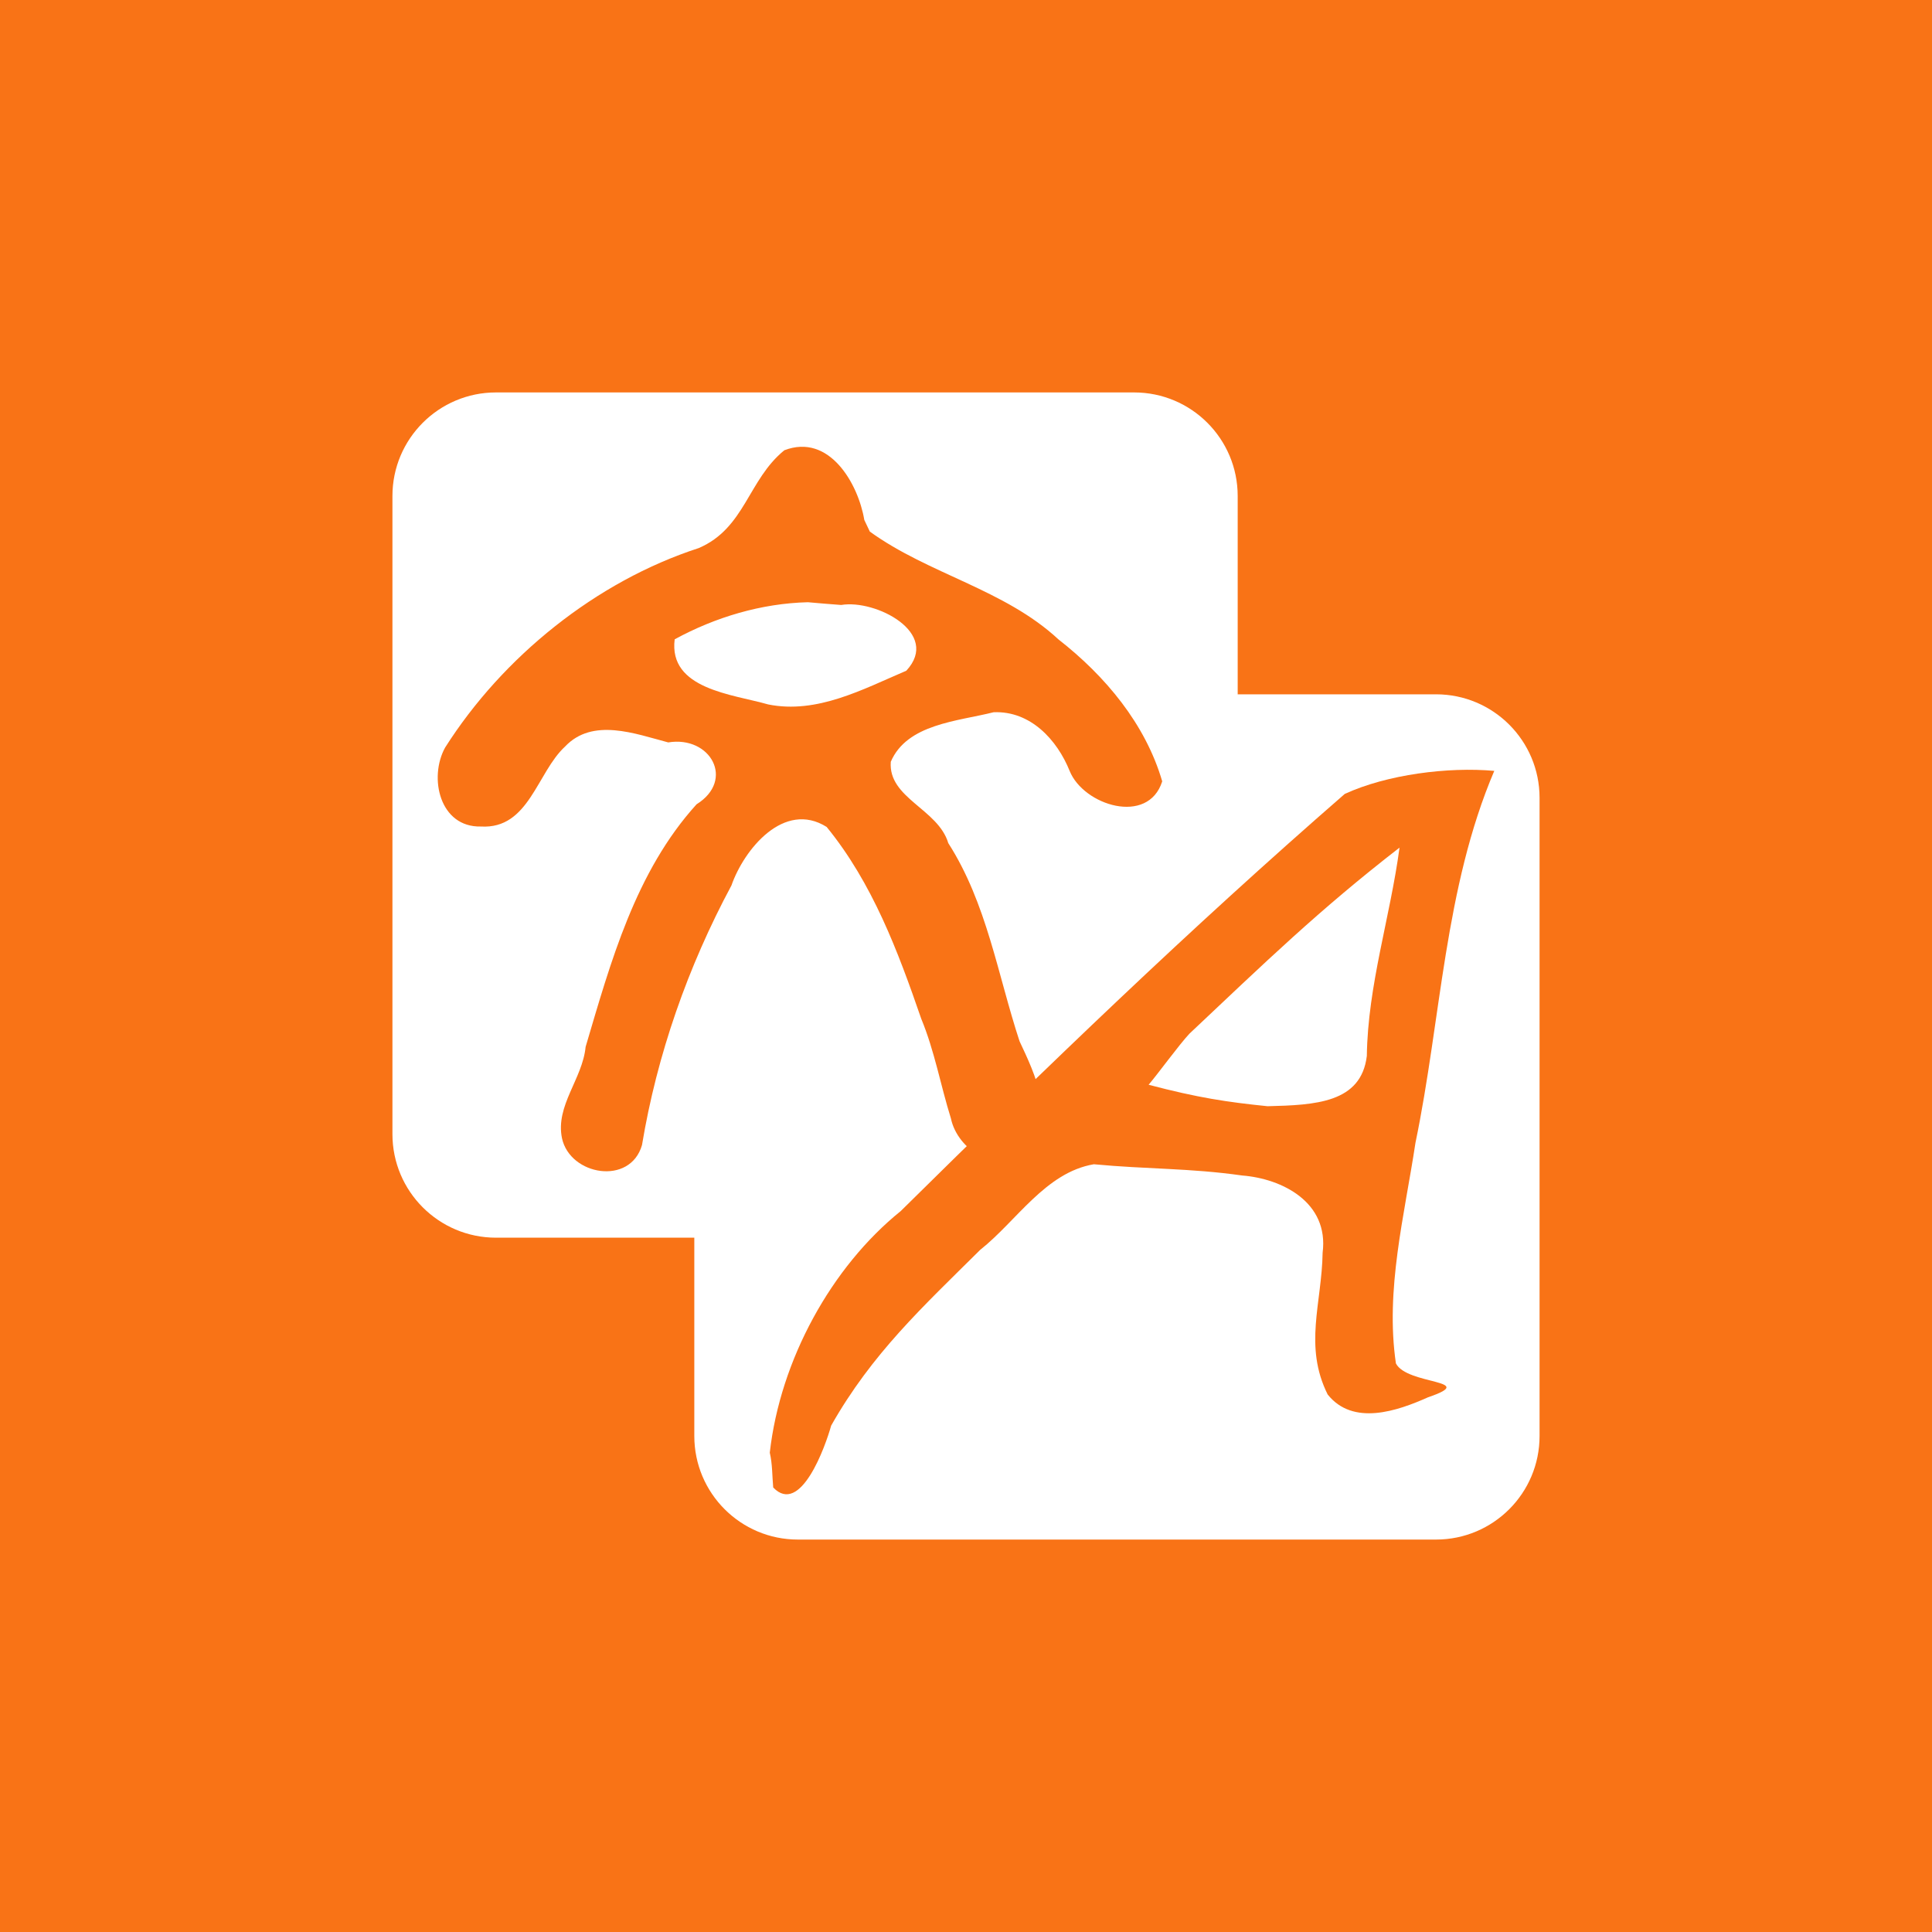
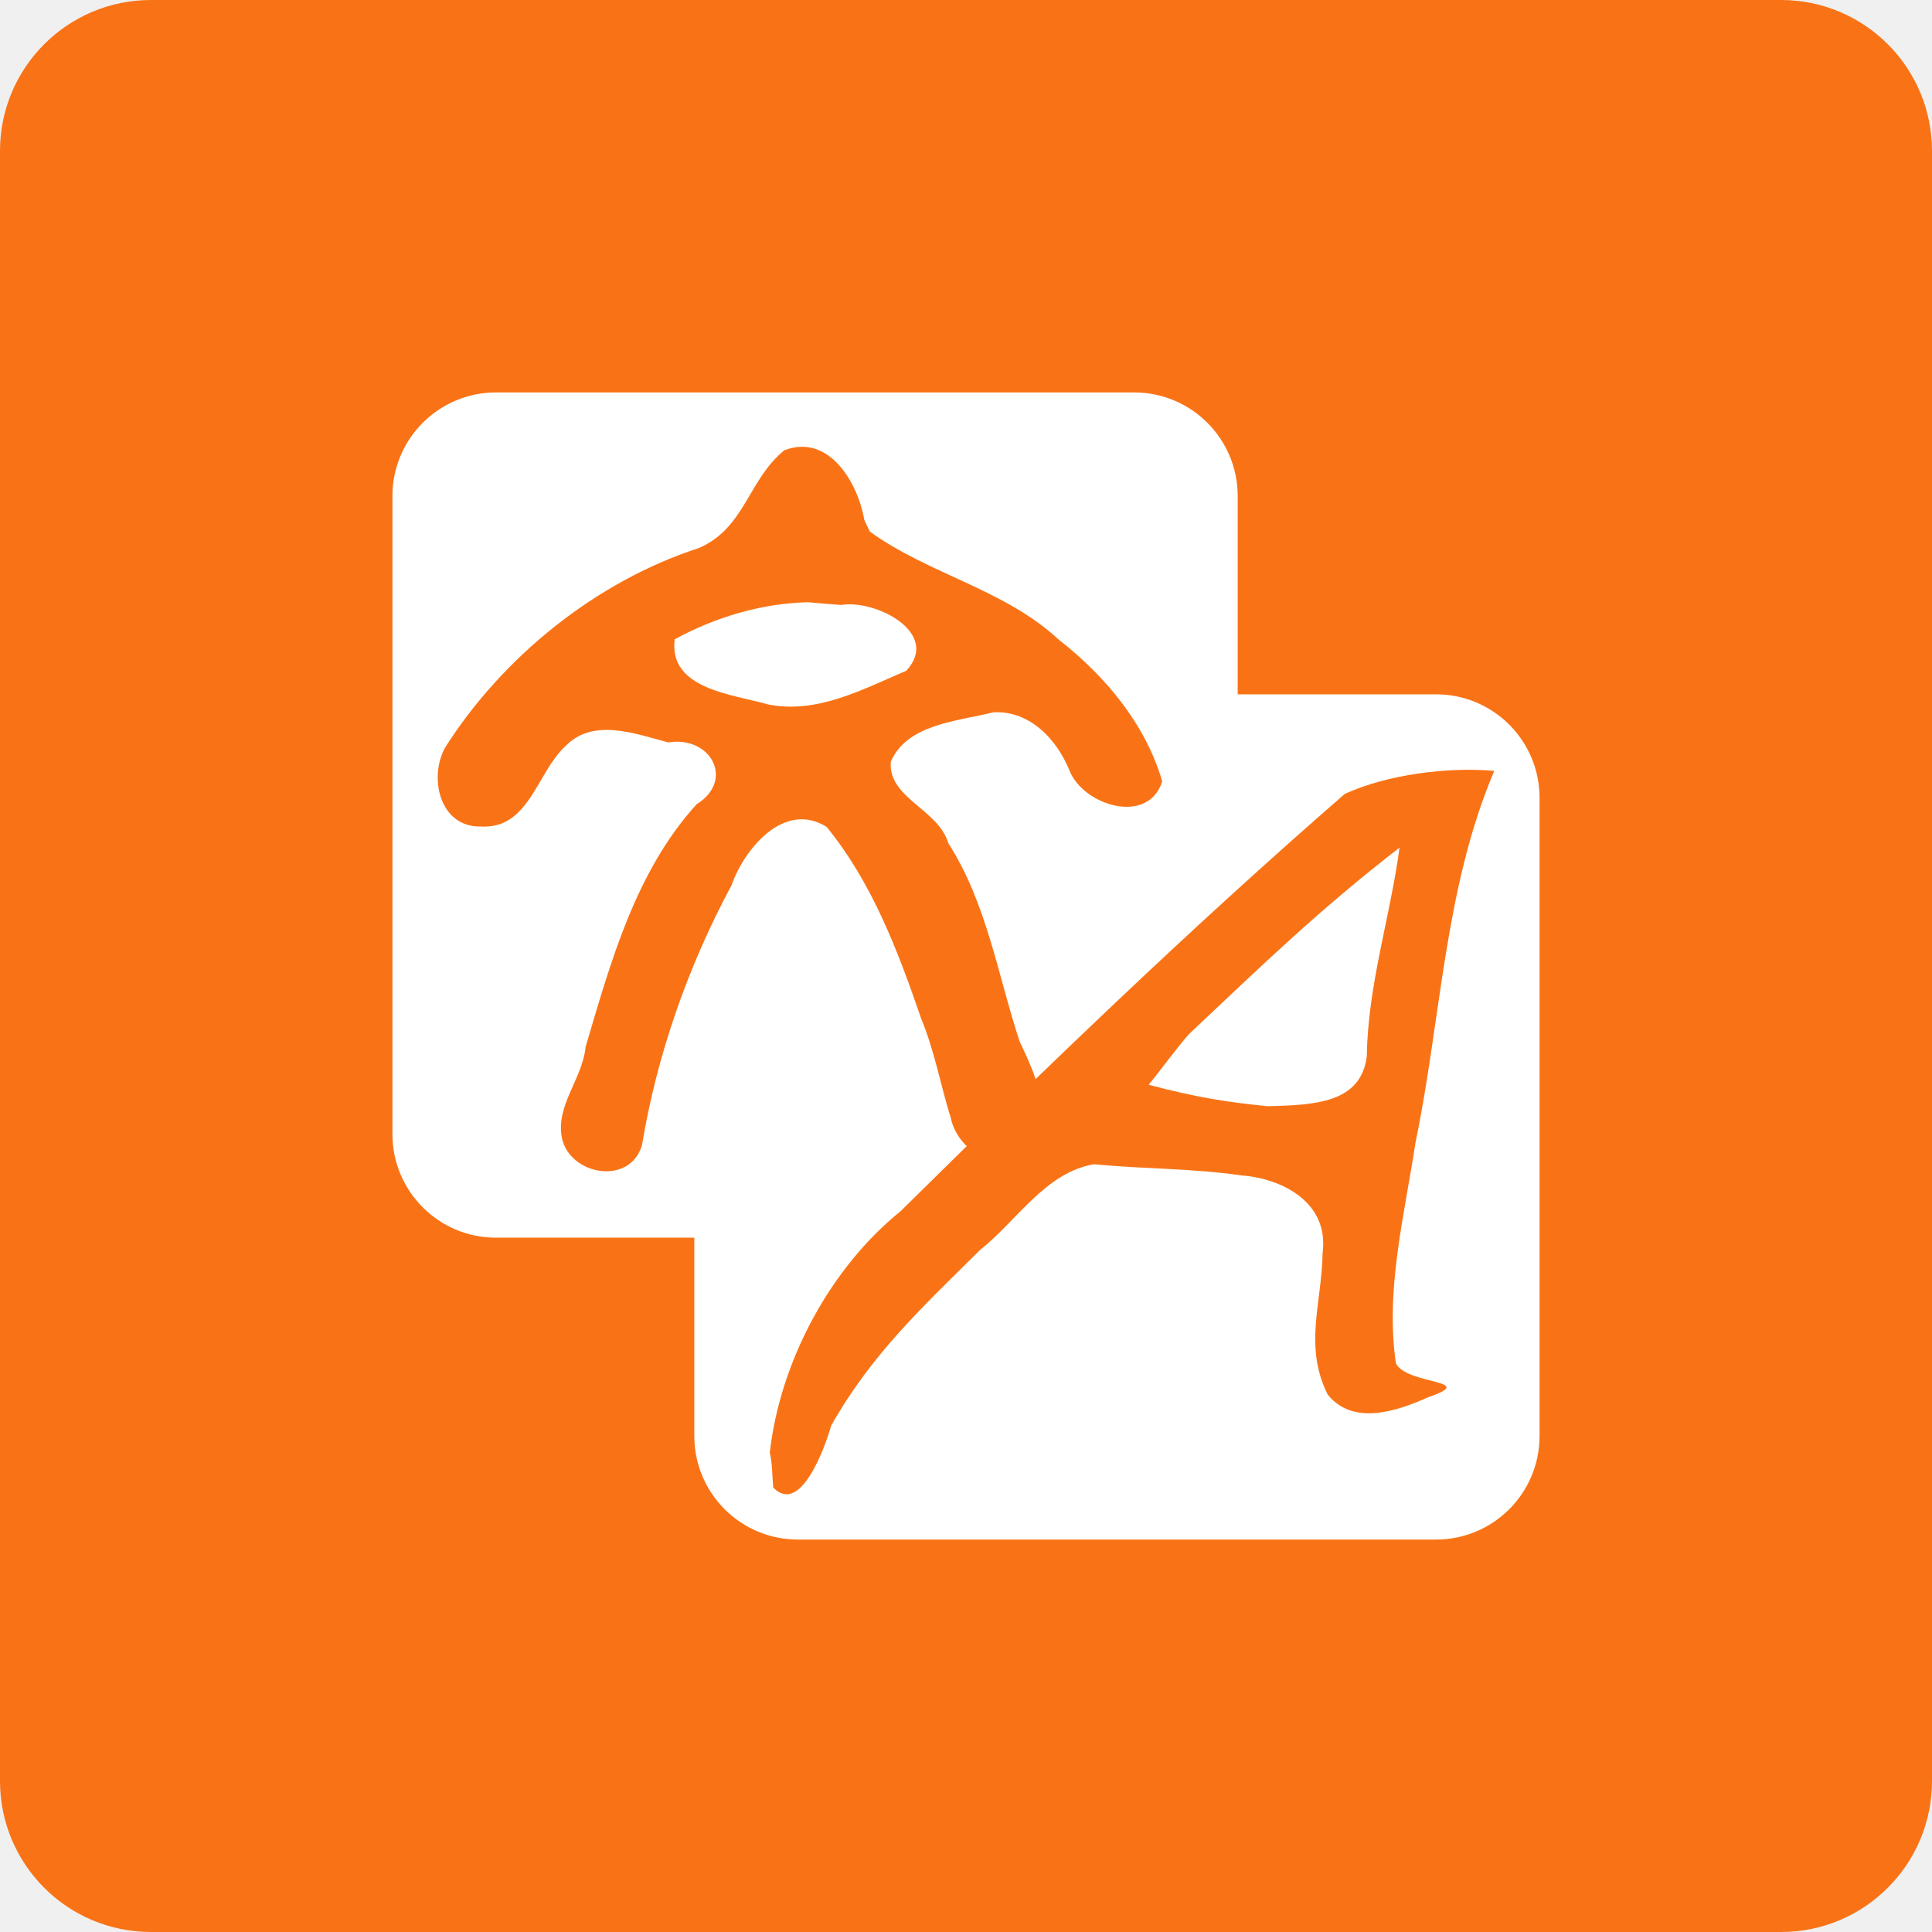
<svg xmlns="http://www.w3.org/2000/svg" viewBox="0 0 128 128" fill="#f97316">
-   <path d="M0 0h128v128H0z" />
+   <rect width="128" height="128" rx="10" ry="10" />
  <rect fill="#fff" width="56" height="56" x="46" y="46" ry="6.861" />
  <rect fill="#fff" width="56" height="56" x="26" y="26" ry="6.861" />
  <path d="M57.628 35.219c3.903 2.823 8.925 3.824 12.499 7.144 3.108 2.428 5.765 5.61 6.873 9.403-.932 2.94-5.21 1.599-6.133-.69-.83-2.06-2.593-3.991-5.039-3.888-2.38.601-5.735.77-6.811 3.282-.184 2.415 3.136 3.121 3.81 5.39 2.557 3.99 3.272 8.726 4.721 13.126 1.032 2.2 2.478 5.169.46 7.265-1.84 1.683-4.566-.036-5.008-2.153-.685-2.195-1.08-4.463-1.965-6.602-1.537-4.46-3.232-8.992-6.268-12.71-2.822-1.77-5.474 1.486-6.308 3.879-2.885 5.376-4.933 11.22-5.925 17.197-.777 2.703-4.763 2.019-5.3-.446-.45-2.166 1.358-3.926 1.565-6.061 1.665-5.623 3.296-11.596 7.35-16.068 2.568-1.603.926-4.558-1.877-4.1-2.193-.576-5.01-1.659-6.835.274-1.863 1.713-2.39 5.485-5.57 5.298-2.744.067-3.475-3.243-2.378-5.23 3.813-6.008 9.996-11.007 16.81-13.22 3.067-1.323 3.255-4.517 5.665-6.478 2.983-1.145 4.898 2.218 5.298 4.616l.366.772zm-4.105 4.68c-3.092.079-6.13.99-8.824 2.457-.415 3.31 3.841 3.638 6.196 4.315 3.239.65 6.28-1.01 9.15-2.234 2.318-2.497-2.033-4.742-4.312-4.356-.737-.06-1.475-.11-2.21-.182z" />
  <path d="M76.099 71.868c3.298.868 5.216 1.15 7.882 1.422 3.168-.077 6.2-.218 6.575-3.332.066-4.69 1.549-9.183 2.166-13.8-5.325 4.123-8.93 7.623-13.917 12.324-.695.743-2.047 2.608-2.706 3.386zM51 96.243c.693-6.144 4.085-12.305 8.675-16.006 9.8-9.676 19.058-18.618 29.418-27.637 2.797-1.289 6.844-1.803 9.907-1.528-3.312 7.775-3.518 16.429-5.222 24.643-.727 4.815-2.012 9.733-1.295 14.616.736 1.44 5.562 1.07 2.131 2.242-2.04.912-4.972 1.925-6.653-.186-1.599-3.208-.385-6.047-.334-9.391.429-3.344-2.685-4.908-5.326-5.116-3.511-.497-6.313-.411-9.832-.745-3.202.544-5.12 3.766-7.526 5.669-3.815 3.786-7.167 6.862-9.876 11.645-.38 1.373-2.03 5.999-3.84 4.1-.069-.769-.05-1.55-.227-2.306z" />
</svg>
